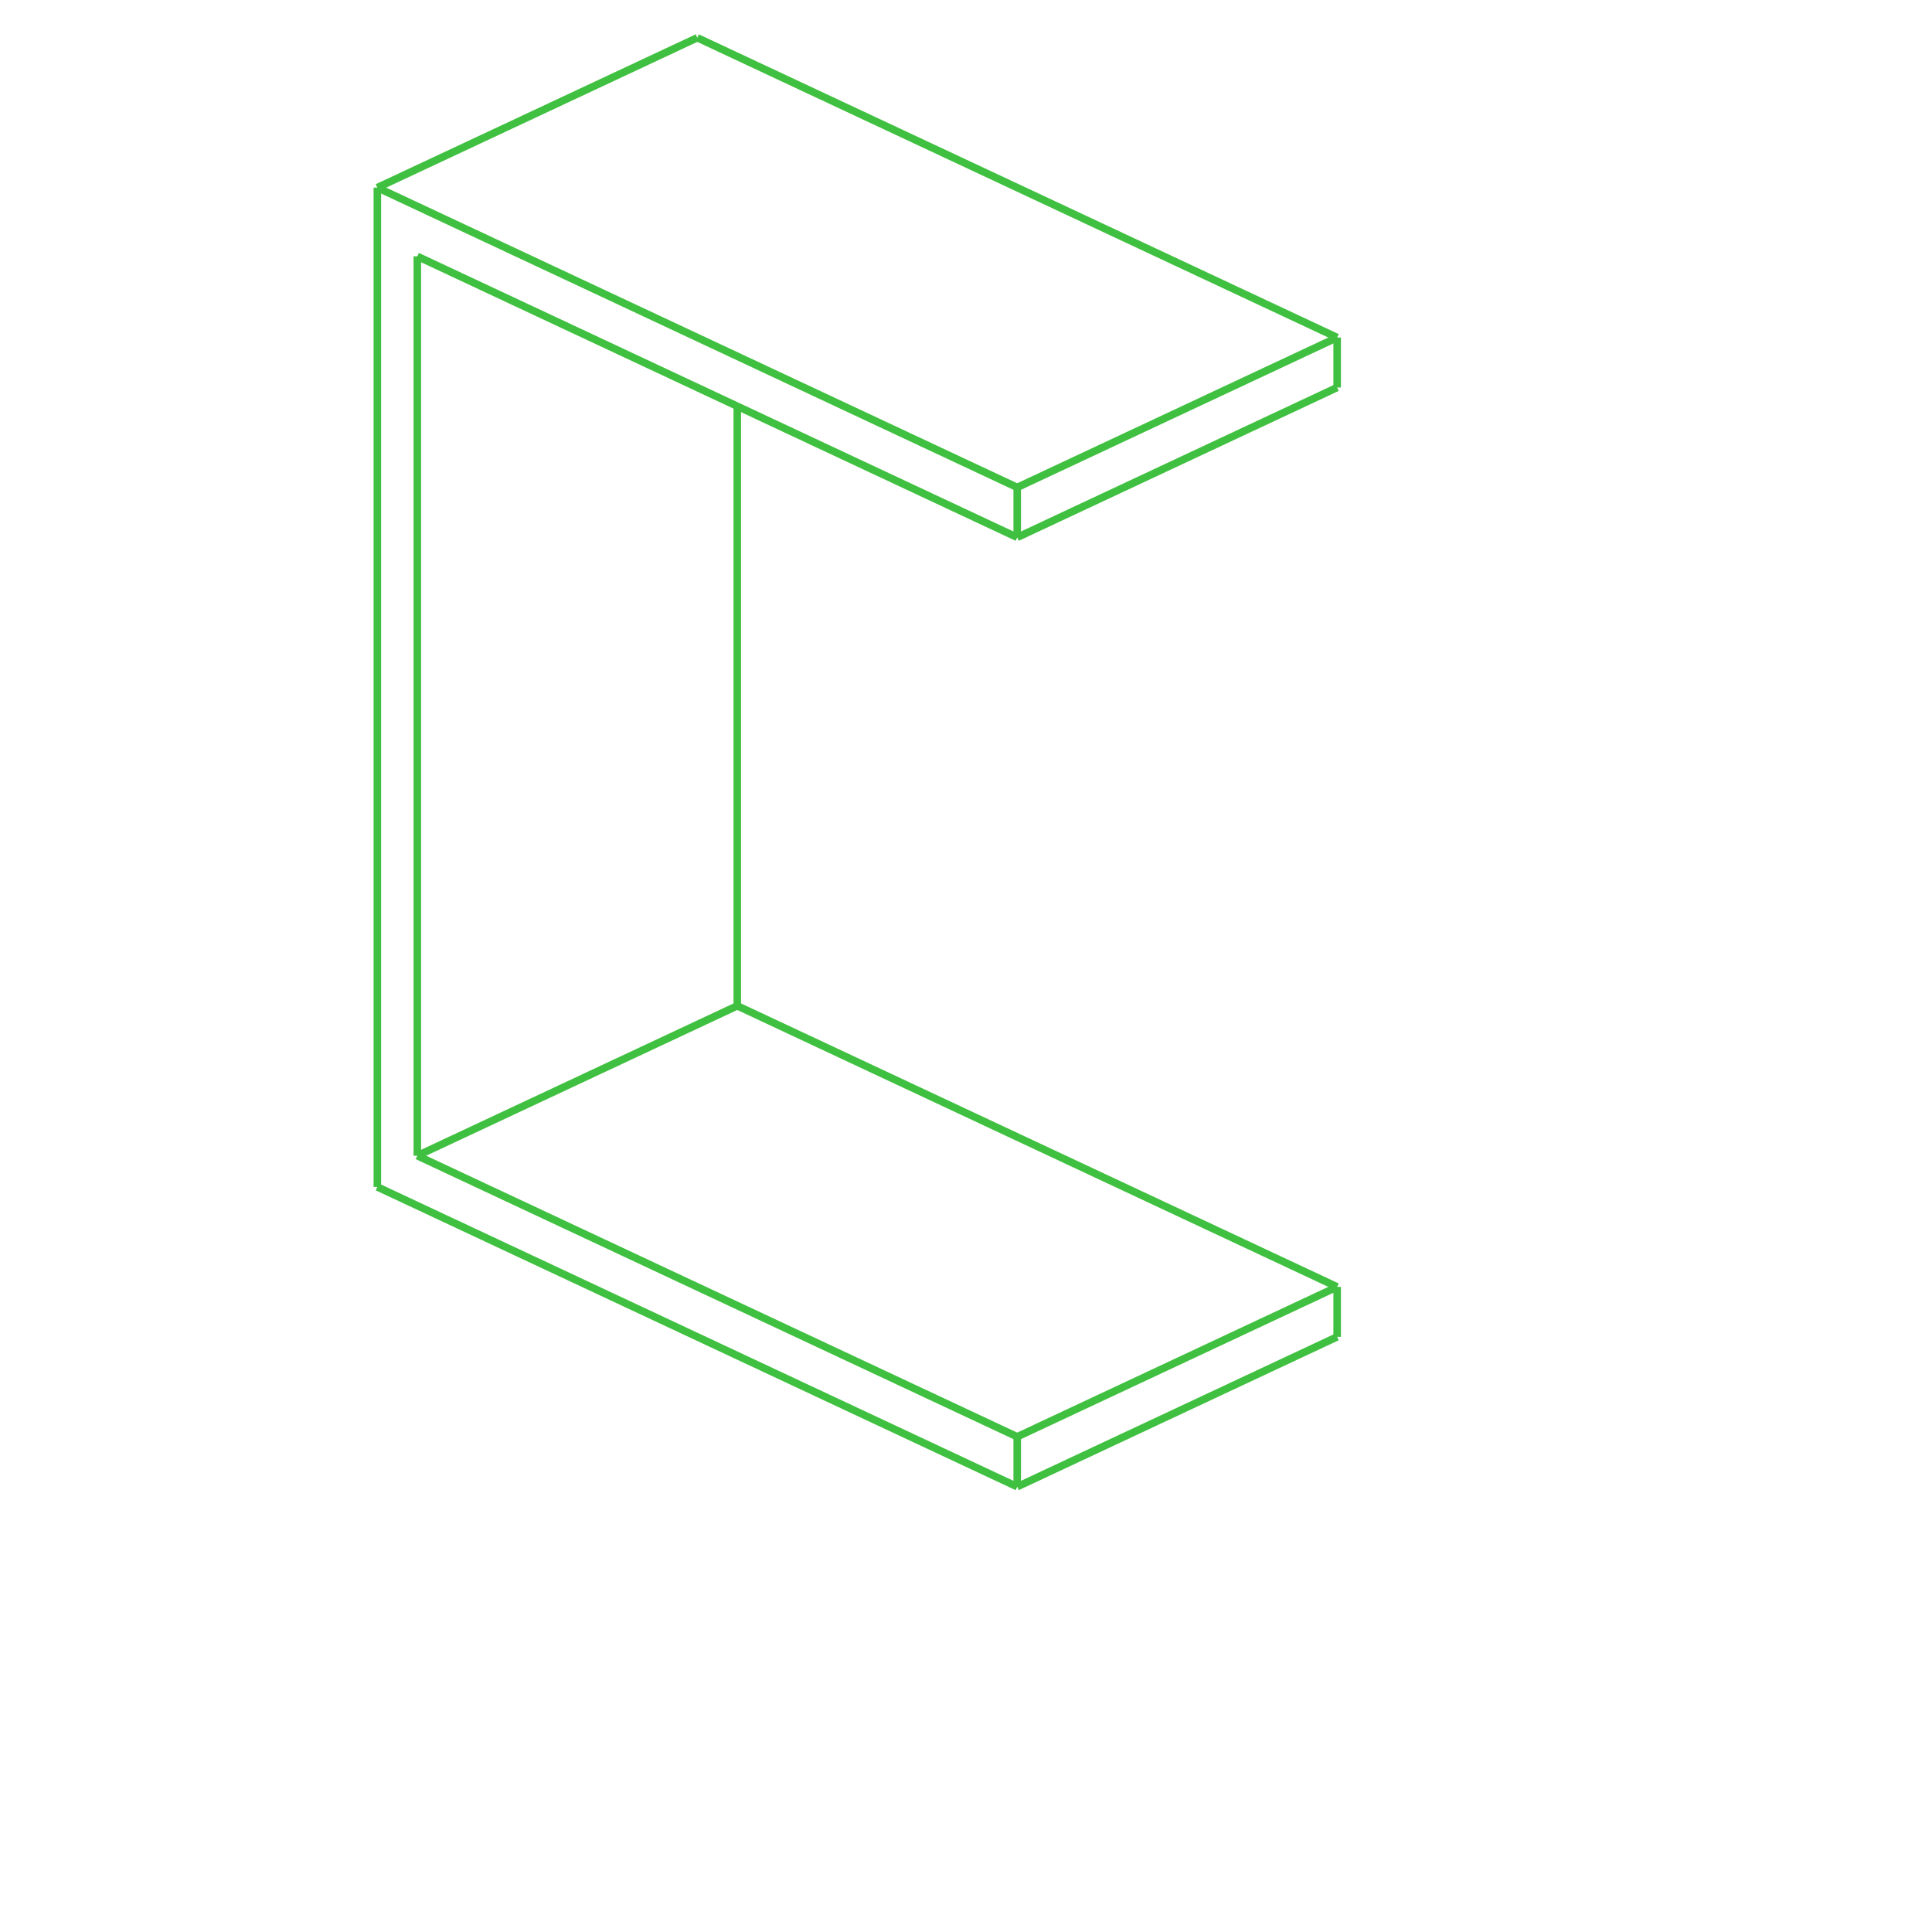
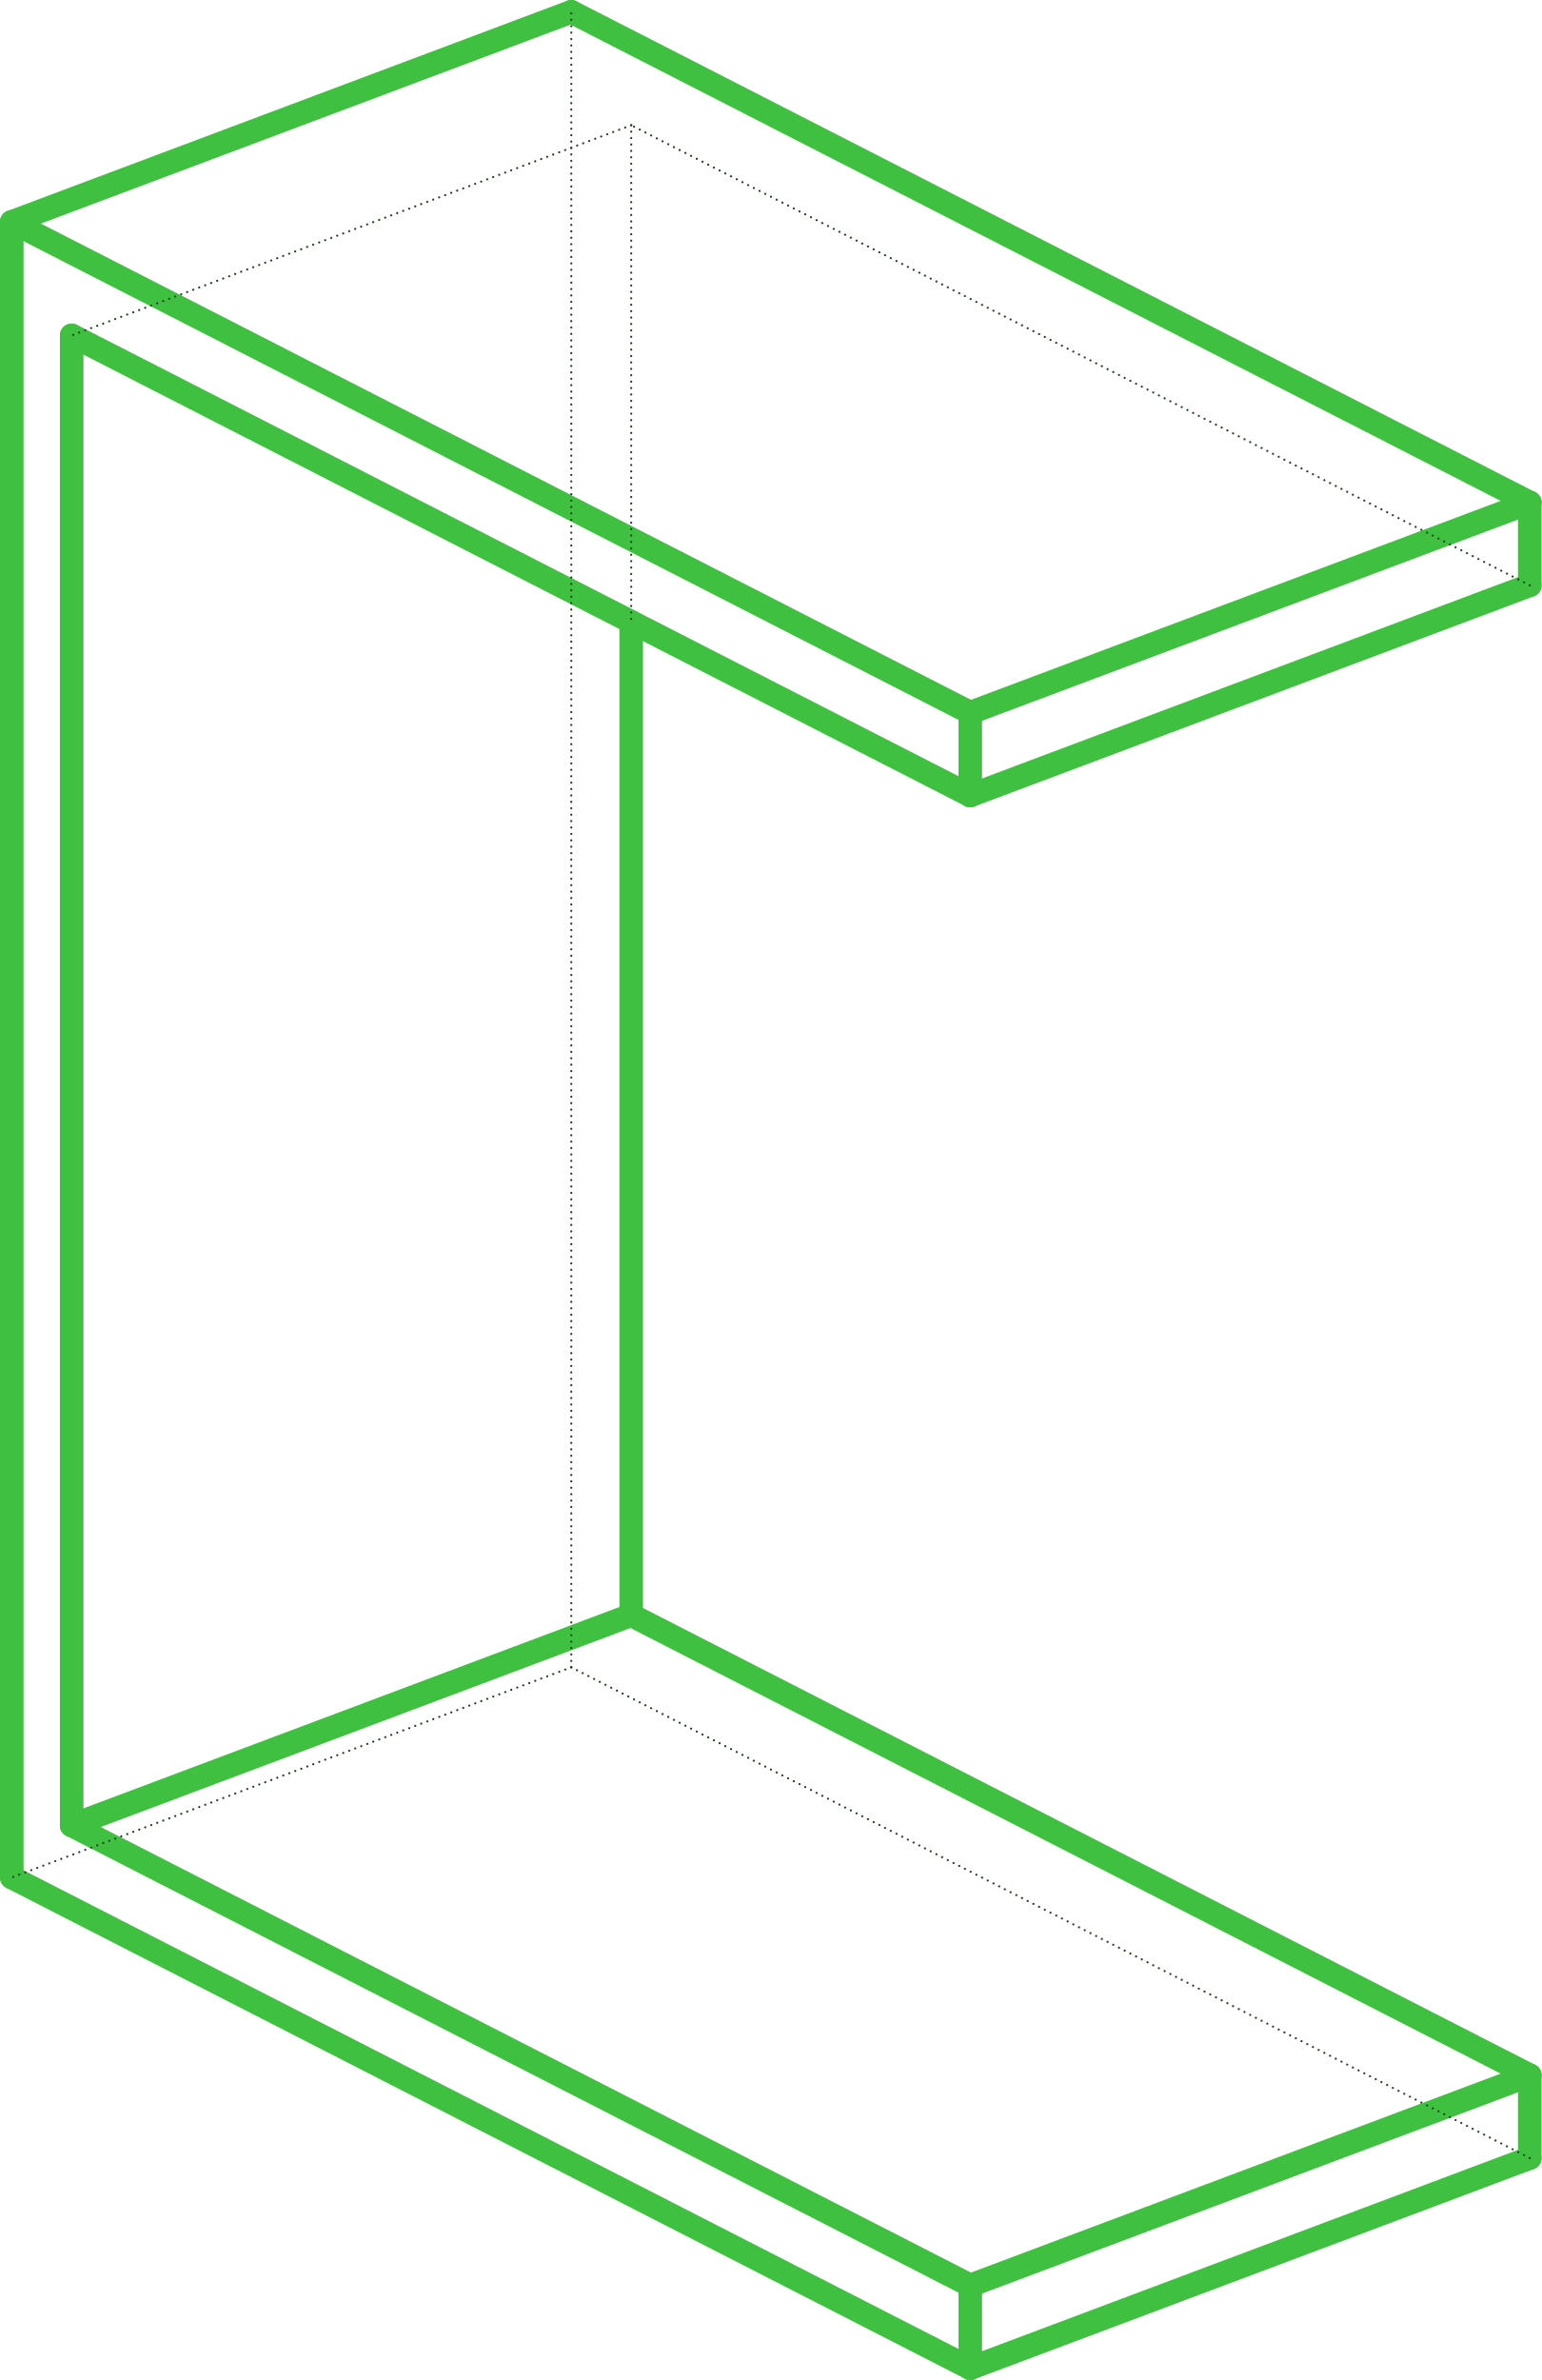
- <svg xmlns="http://www.w3.org/2000/svg" width="1024.0" height="1024.0">
-   <g transform="scale(11.99058, -11.99058)   translate(44.96403,-59.09237)" stroke-width="0.333" fill="none">
-     <g stroke="rgb(32,64,32)" fill="none" stroke-dasharray="0.333,0.333">
- 
-        </g>
-     <g stroke="rgb(64,192,64)" fill="none">
-       <path d="M14.142,-3.686257189091717e-15 L-3.552713678800501e-15,-6.626 " />
-       <path d="M-1.3322676295501878e-15,-6.626 L-28.284,6.626 " />
-       <path d="M-14.142,57.424 L-28.284,50.799 " />
-       <path d="M-28.284,6.626 L-28.284,50.799 " />
-       <path d="M14.142,44.173 L7.105427357601002e-15,37.547 " />
-       <path d="M-14.142,57.424 L14.142,44.173 " />
-       <path d="M-28.284,50.799 L1.0658141036401503e-14,37.547 " />
-       <path d="M14.142,41.964 L1.4210854715202004e-14,35.338 " />
-       <path d="M14.142,44.173 L14.142,41.964 " />
-       <path d="M1.0658141036401503e-14,37.547 L9.96425164601078e-15,35.338 " />
-       <path d="M1.0658141036401503e-14,35.338 L-26.517,47.762 " />
-       <path d="M-12.374,14.632 L-26.517,8.006 " />
-       <path d="M-12.374,41.136 L-12.374,14.632 " />
-       <path d="M-26.517,47.762 L-26.517,8.006 " />
-       <path d="M14.142,2.209 L-3.552713678800501e-15,-4.417 " />
-       <path d="M-12.374,14.632 L14.142,2.209 " />
-       <path d="M-26.517,8.006 L-7.105427357601002e-15,-4.417 " />
-       <path d="M14.142,2.209 L14.142,-3.9968028886505635e-15 " />
-       <path d="M-8.881784197001252e-16,-4.417 L-1.582067810090848e-15,-6.626 " />
+ <svg xmlns="http://www.w3.org/2000/svg" width="65.429mm" height="101mm" viewBox="-16.534 -30.053 41.85 64.602" version="1.1">
+   <g transform="scale(1,-1)" stroke-linecap="round">
+     <g fill="none" stroke="rgb(64,192,64)" stroke-width="0.64" id="Visible">
+       <line x1="24.996" y1="-28.524" x2="9.807" y2="-34.229" />
+       <line x1="9.807" y1="-34.229" x2="-16.214" y2="-20.908" />
+       <line x1="-1.025" y1="29.733" x2="-16.214" y2="24.029" />
+       <line x1="-16.214" y1="-20.908" x2="-16.214" y2="24.029" />
+       <line x1="24.996" y1="16.412" x2="9.807" y2="10.708" />
+       <line x1="-1.025" y1="29.733" x2="24.996" y2="16.412" />
+       <line x1="-16.214" y1="24.029" x2="9.807" y2="10.708" />
+       <line x1="24.996" y1="14.166" x2="9.807" y2="8.461" />
+       <line x1="24.996" y1="16.412" x2="24.996" y2="14.166" />
+       <line x1="9.807" y1="10.708" x2="9.807" y2="8.461" />
+       <line x1="9.807" y1="8.461" x2="-14.588" y2="20.949" />
+       <line x1="0.602" y1="-13.789" x2="-14.588" y2="-19.494" />
+       <line x1="0.602" y1="13.173" x2="0.602" y2="-13.789" />
+       <line x1="-14.588" y1="20.949" x2="-14.588" y2="-19.494" />
+       <line x1="24.996" y1="-26.278" x2="9.807" y2="-31.982" />
+       <line x1="0.602" y1="-13.789" x2="24.996" y2="-26.278" />
+       <line x1="-14.588" y1="-19.494" x2="9.807" y2="-31.982" />
+       <line x1="24.996" y1="-26.278" x2="24.996" y2="-28.524" />
+       <line x1="9.807" y1="-31.982" x2="9.807" y2="-34.229" />
+     </g>
+     <g fill="none" stroke="rgb(32,64,32)" stroke-width="0.058" id="Hidden" stroke-dasharray="0.001 0.173">
+       <line x1="-1.025" y1="-15.203" x2="-16.214" y2="-20.908" />
+       <line x1="24.996" y1="-28.524" x2="-1.025" y2="-15.203" />
+       <line x1="-1.025" y1="-15.203" x2="-1.025" y2="29.733" />
+       <line x1="0.602" y1="26.654" x2="-14.588" y2="20.949" />
+       <line x1="24.996" y1="14.166" x2="0.602" y2="26.654" />
+       <line x1="0.602" y1="26.654" x2="0.602" y2="13.173" />
    </g>
  </g>
</svg>
